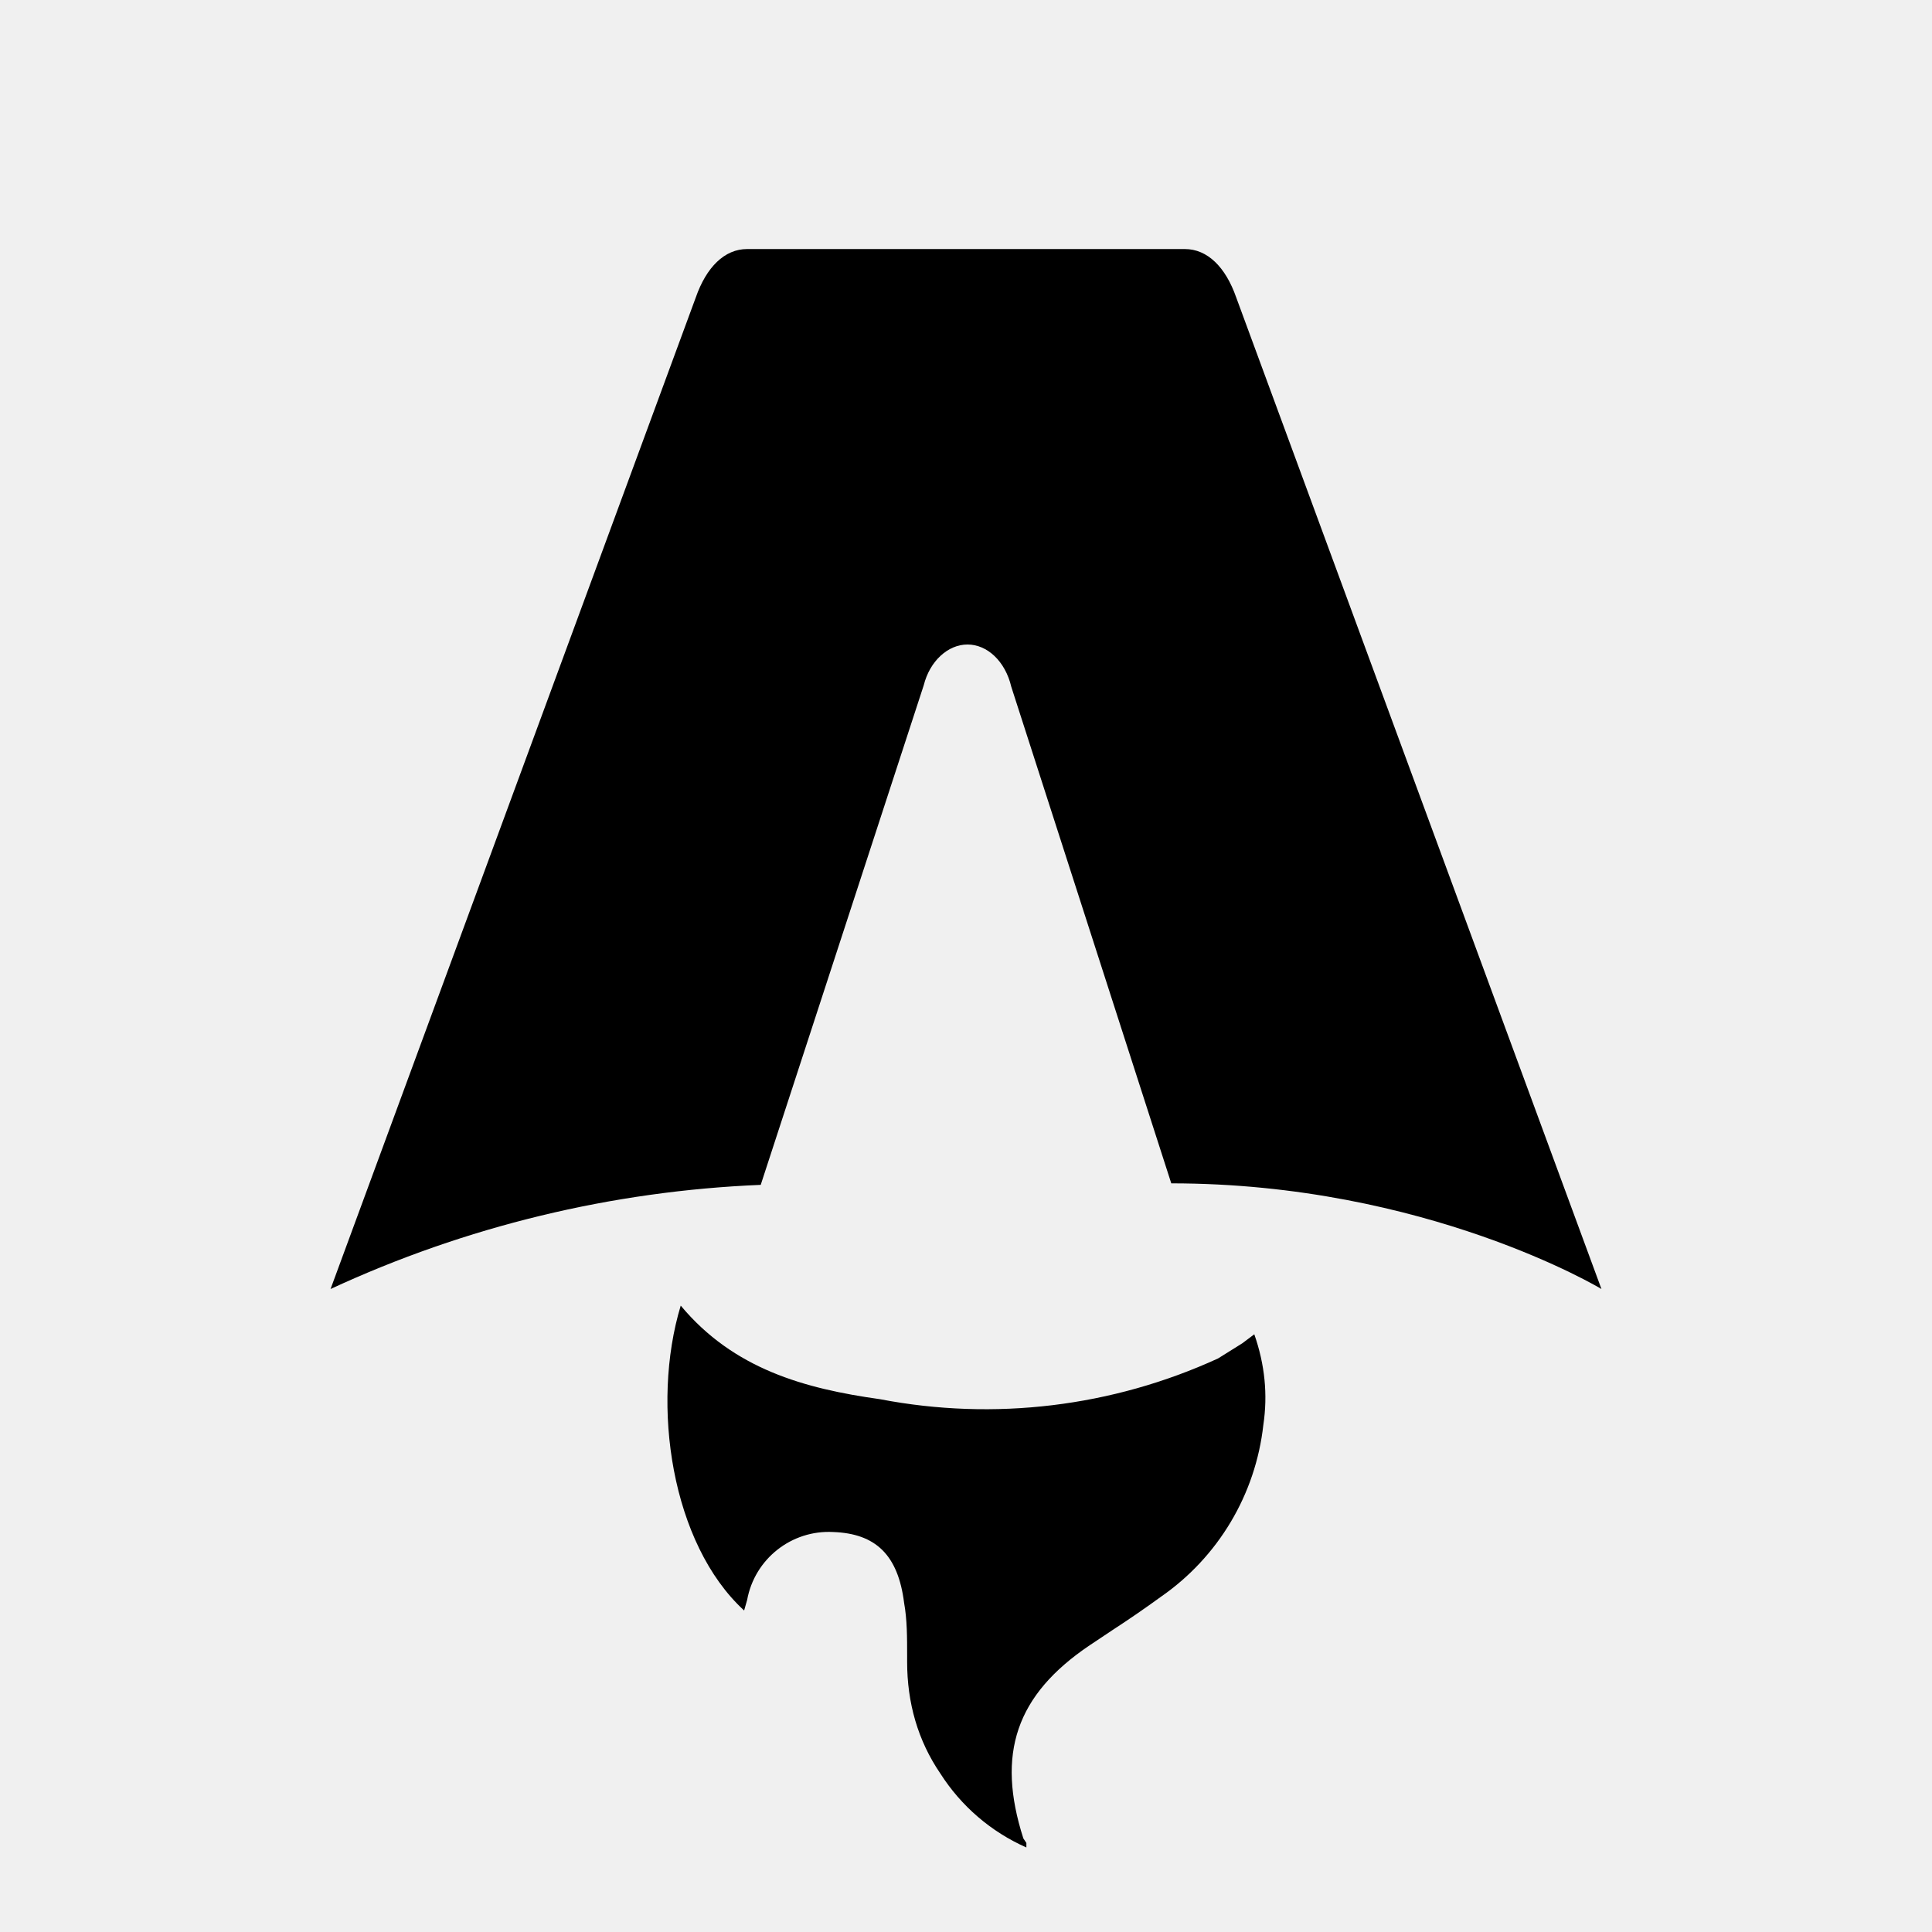
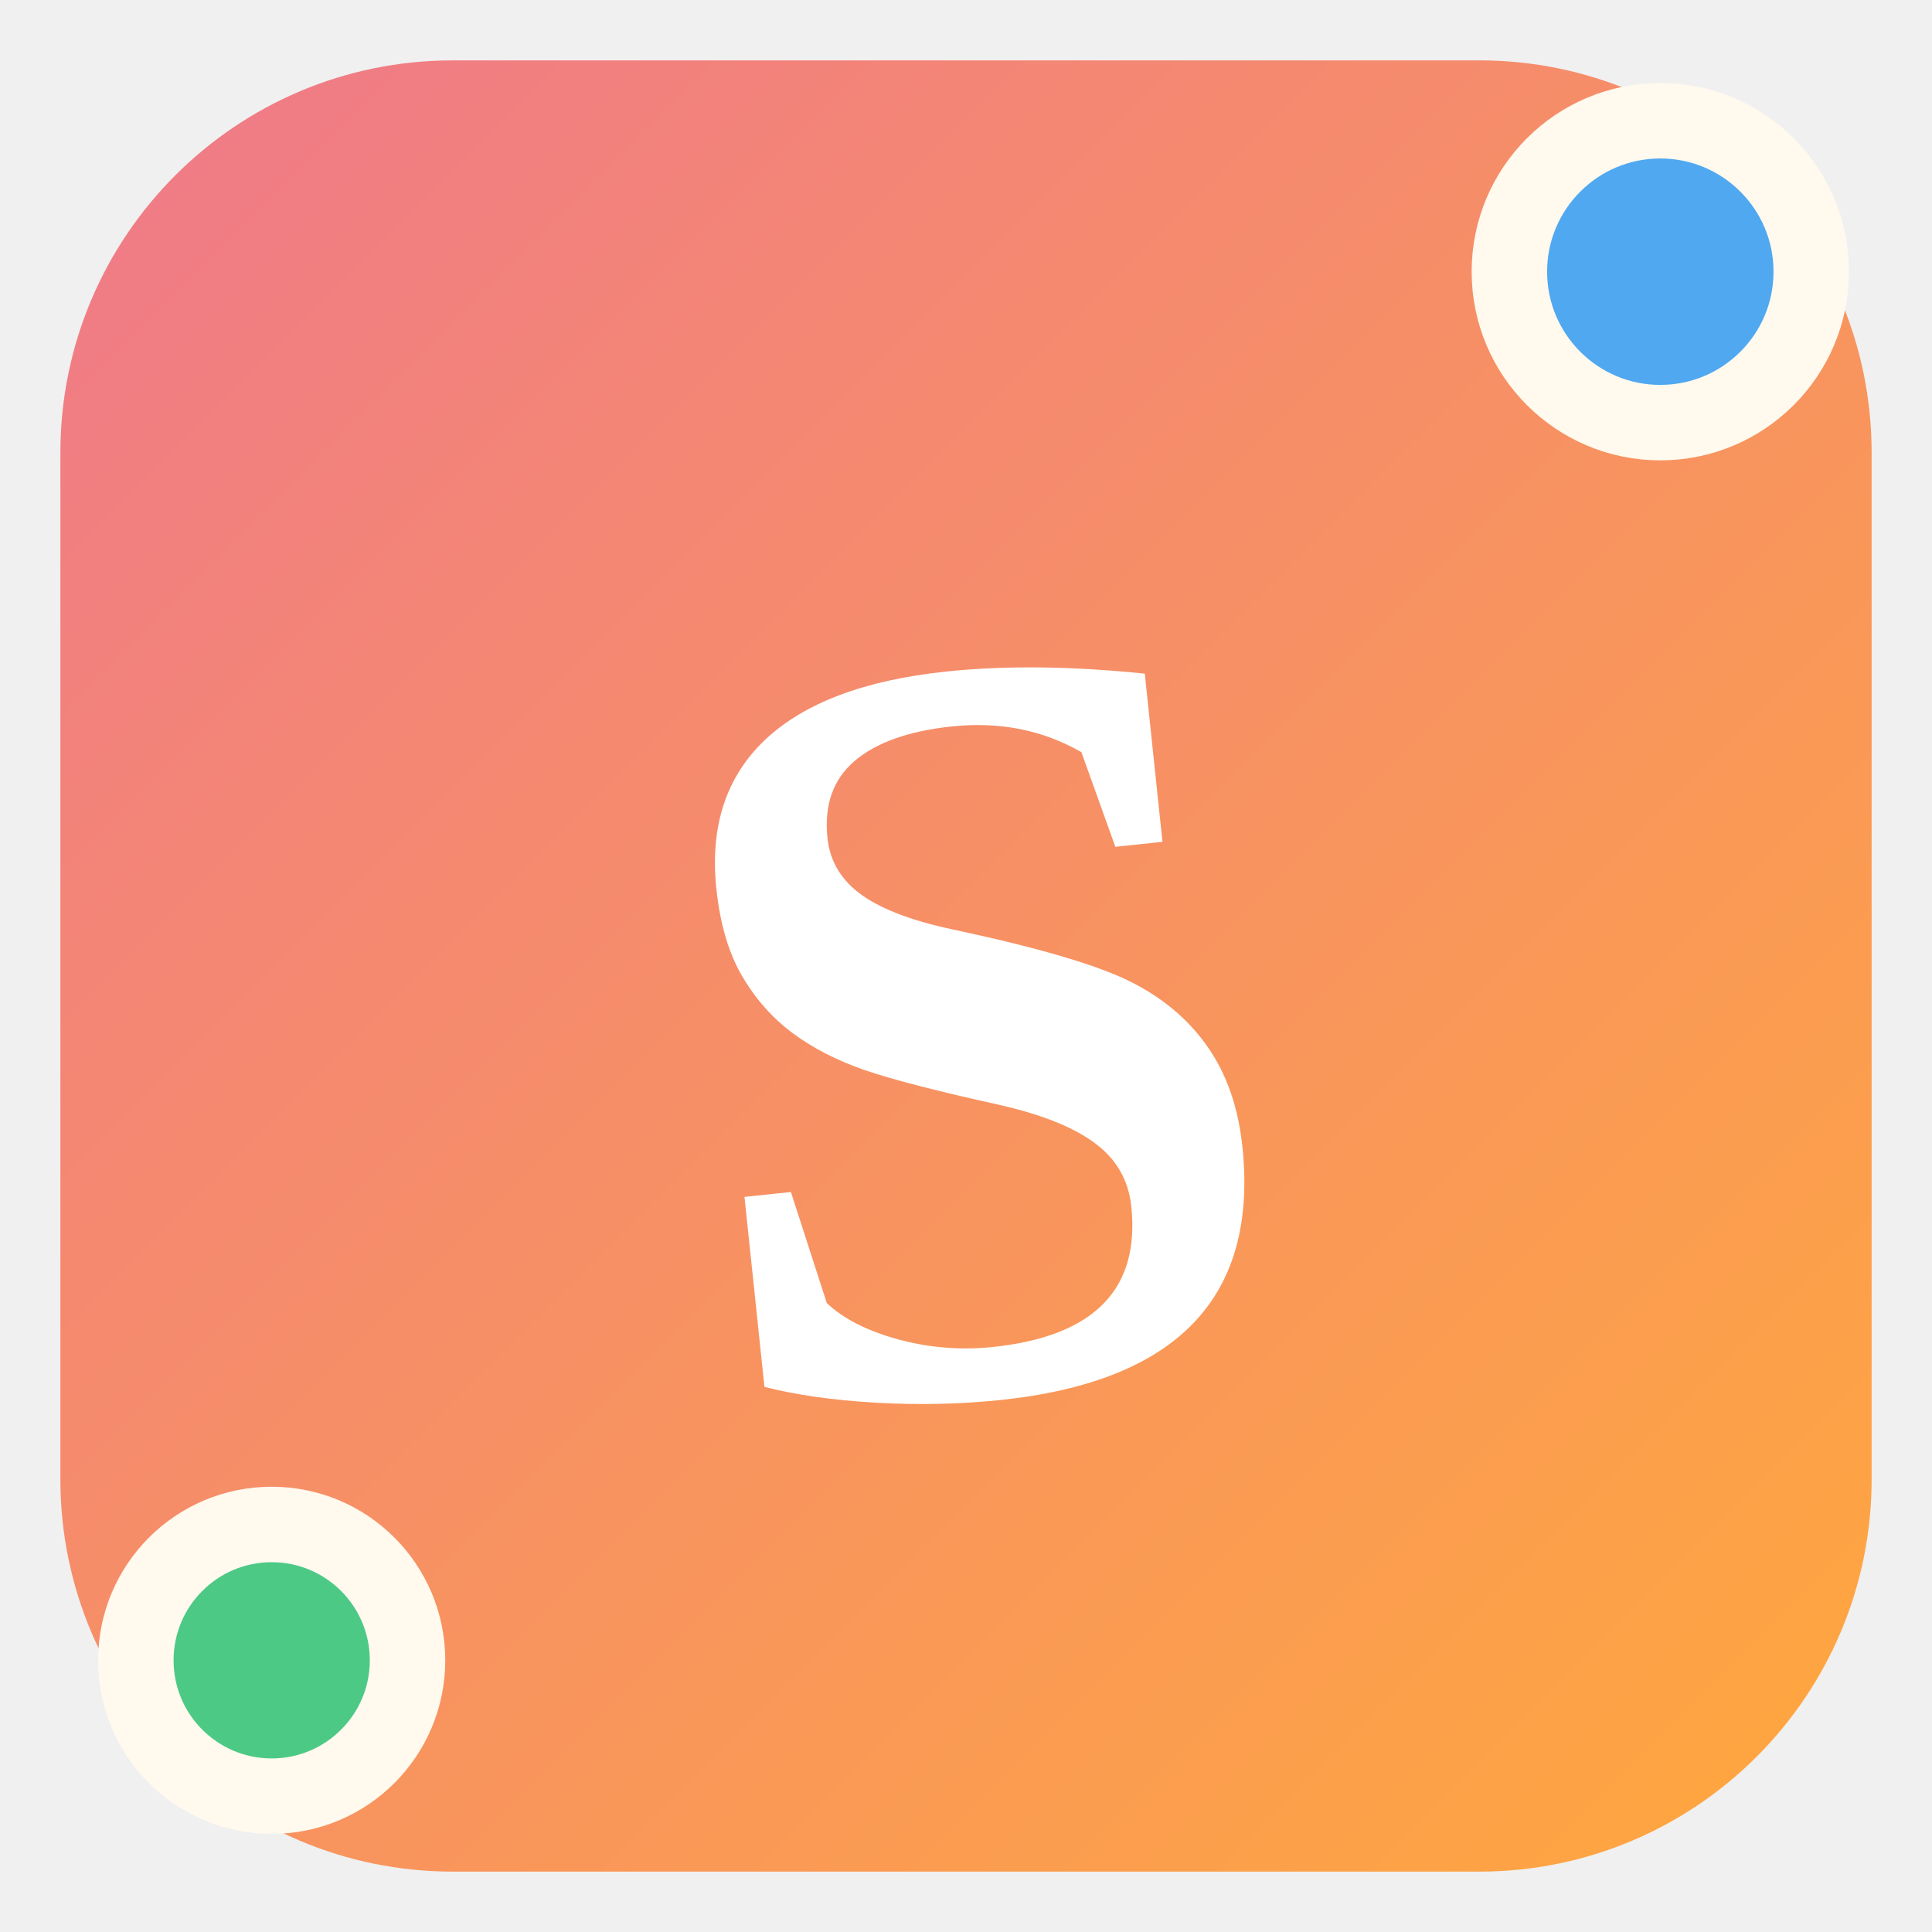
- <svg xmlns="http://www.w3.org/2000/svg" fill="none" viewBox="0 0 128 128">
-   <path d="M50.4 78.5a75.1 75.1 0 0 0-28.5 6.9l24.2-65.7c.7-2 1.9-3.2 3.4-3.2h29c1.5 0 2.7 1.2 3.4 3.2l24.2 65.7s-11.6-7-28.5-7L67 45.5c-.4-1.7-1.6-2.8-2.9-2.8-1.3 0-2.5 1.1-2.9 2.7L50.4 78.5Zm-1.1 28.2Zm-4.2-20.2c-2 6.6-.6 15.8 4.2 20.2a17.5 17.5 0 0 1 .2-.7 5.5 5.5 0 0 1 5.7-4.5c2.8.1 4.3 1.5 4.7 4.7.2 1.1.2 2.3.2 3.5v.4c0 2.7.7 5.2 2.2 7.4a13 13 0 0 0 5.7 4.9v-.3l-.2-.3c-1.8-5.6-.5-9.5 4.4-12.8l1.5-1a73 73 0 0 0 3.2-2.2 16 16 0 0 0 6.8-11.4c.3-2 .1-4-.6-6l-.8.6-1.6 1a37 37 0 0 1-22.4 2.7c-5-.7-9.7-2-13.2-6.2Z" />
-   <style>
-         path { fill: #000; }
-         @media (prefers-color-scheme: dark) {
-             path { fill: #FFF; }
-         }
-     </style>
+ <svg xmlns="http://www.w3.org/2000/svg" viewBox="0 0 128 128">
+   <defs>
+     <linearGradient id="g" x1="0%" y1="0%" x2="100%" y2="100%">
+       <stop offset="0%" stop-color="#EF798A" />
+       <stop offset="100%" stop-color="#FFA83D" />
+     </linearGradient>
+   </defs>
+   <rect x="4" y="4" width="120" height="120" rx="26" fill="url(#g)" />
+   <text x="50%" y="53%" text-anchor="middle" dominant-baseline="central" font-family="Baloo 2, Arial, sans-serif" font-weight="800" font-size="72" fill="#FFFFFF" transform="rotate(-6 64 64)">S</text>
+   <circle cx="110" cy="18" r="10" fill="#4FA8F0" stroke="#FFF9EE" stroke-width="5" />
+   <circle cx="18" cy="110" r="9" fill="#4CC985" stroke="#FFF9EE" stroke-width="5" />
</svg>
